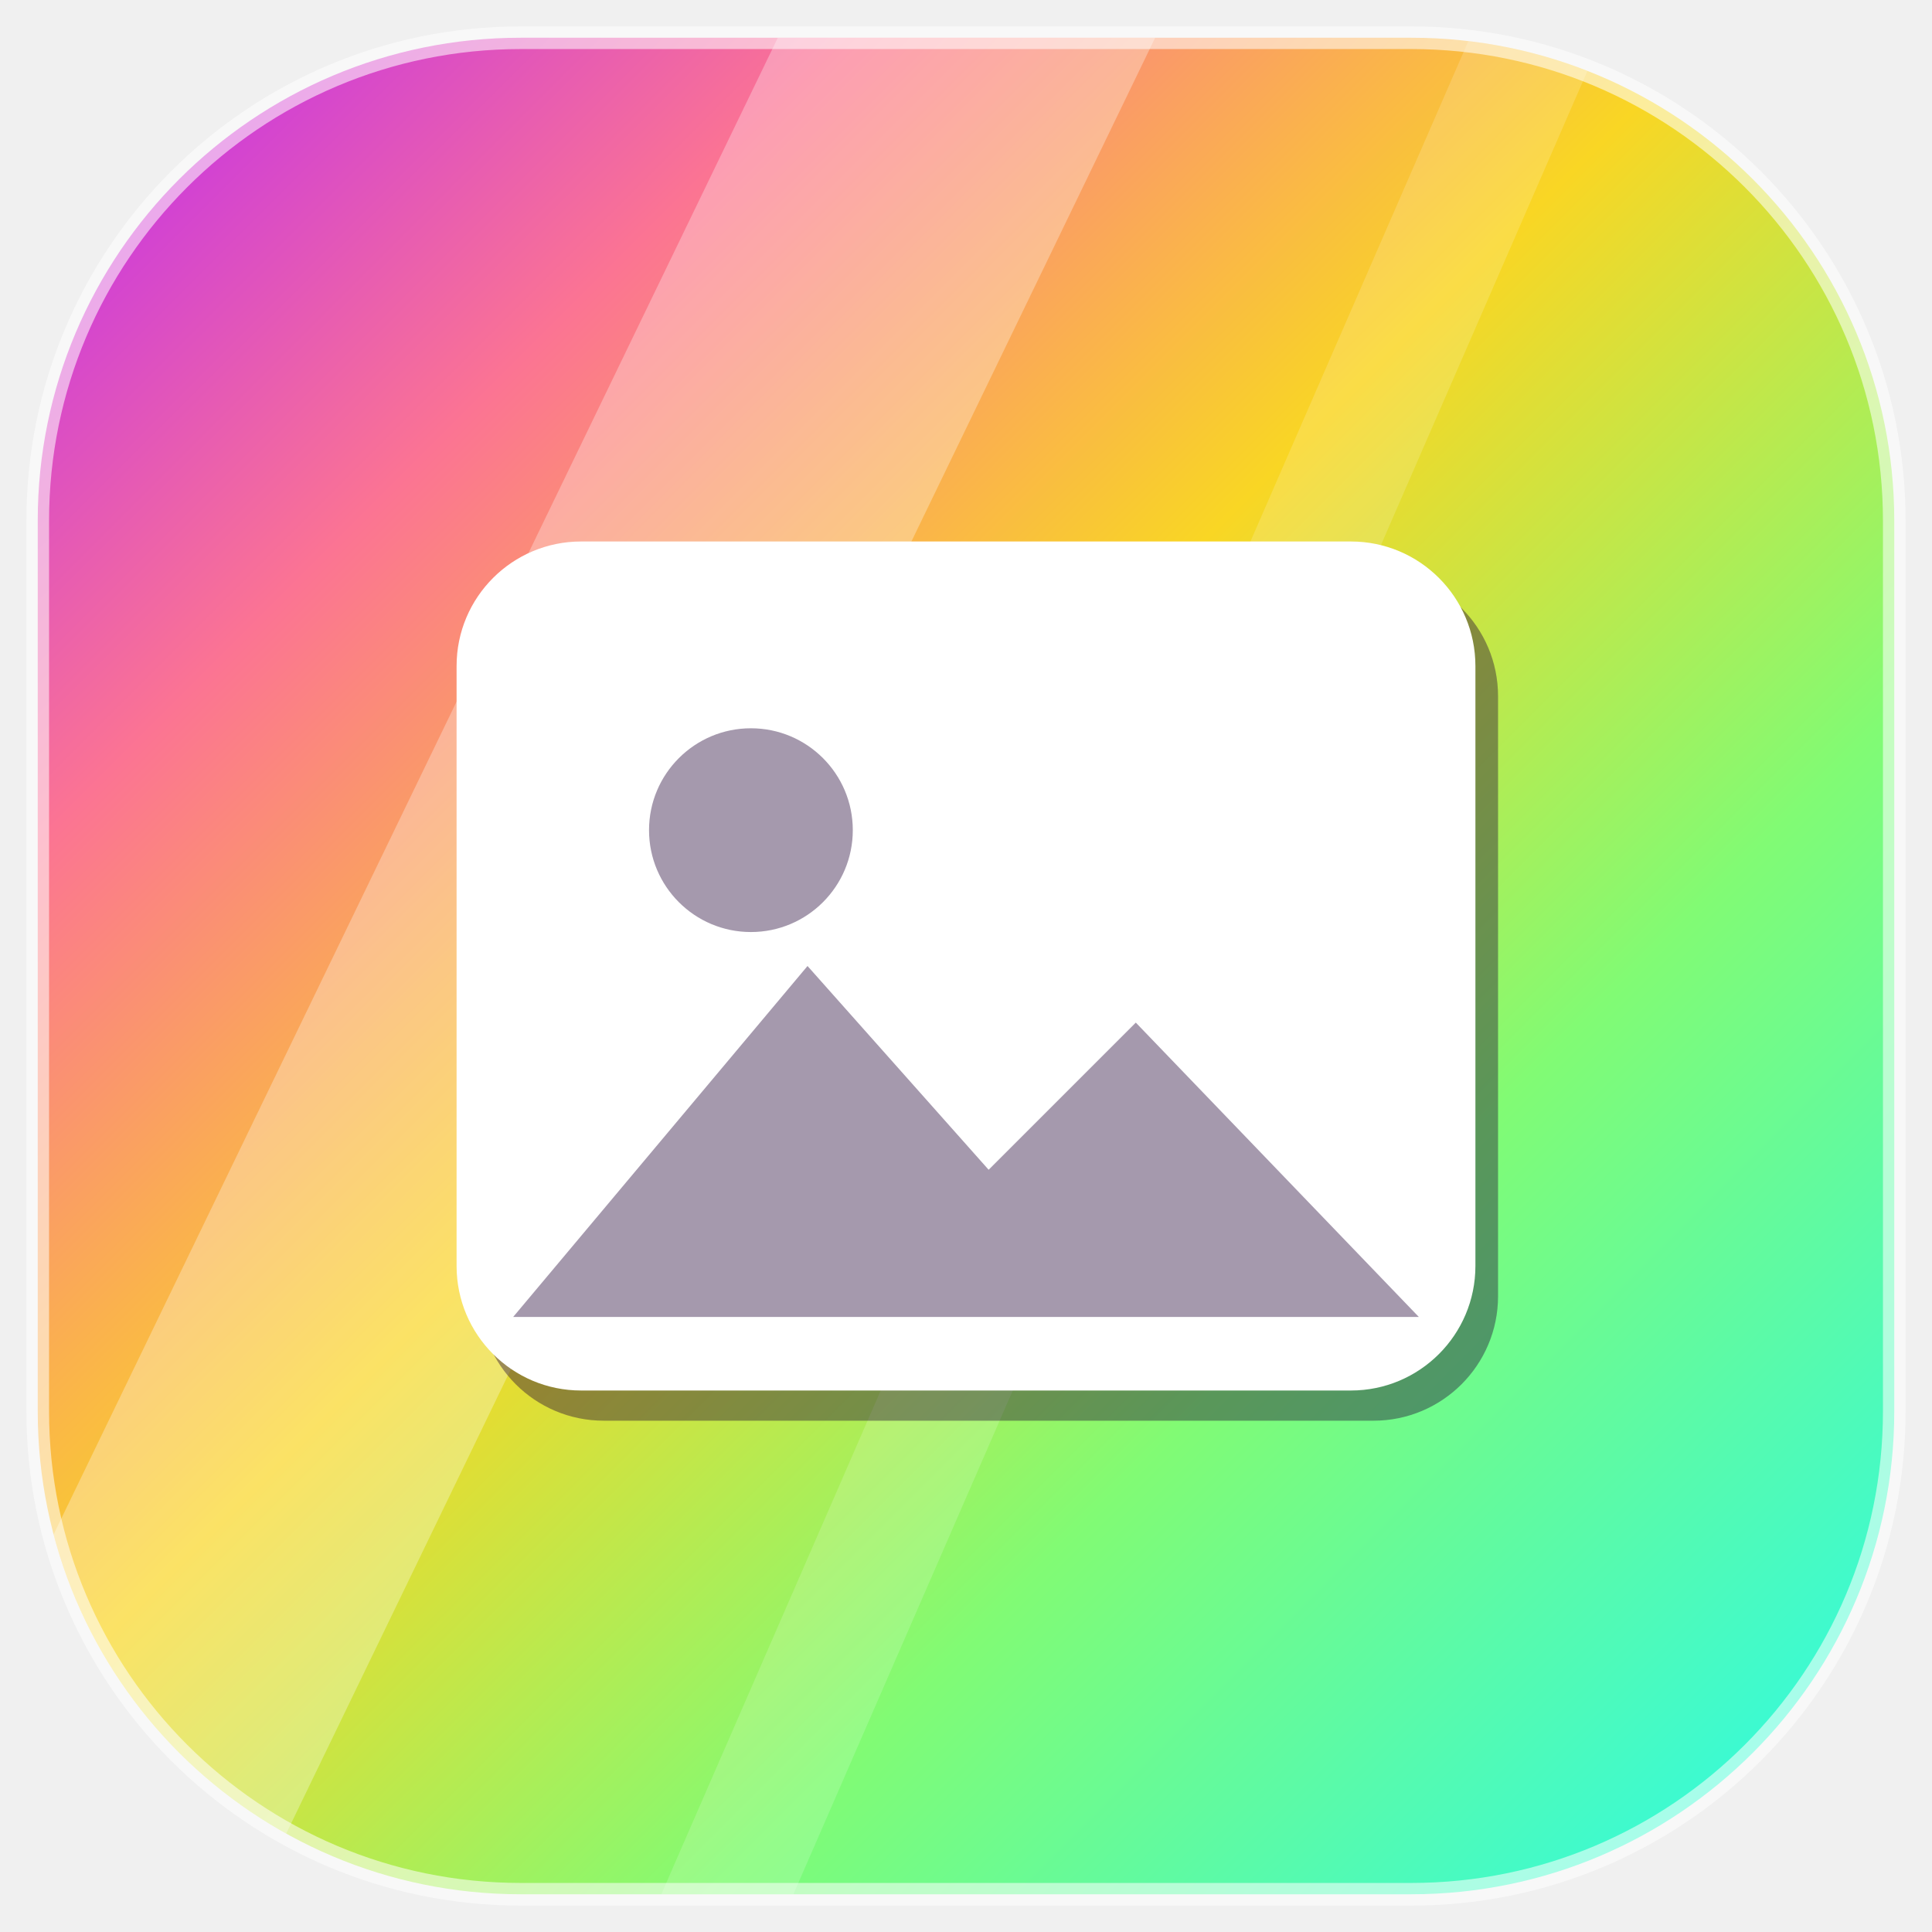
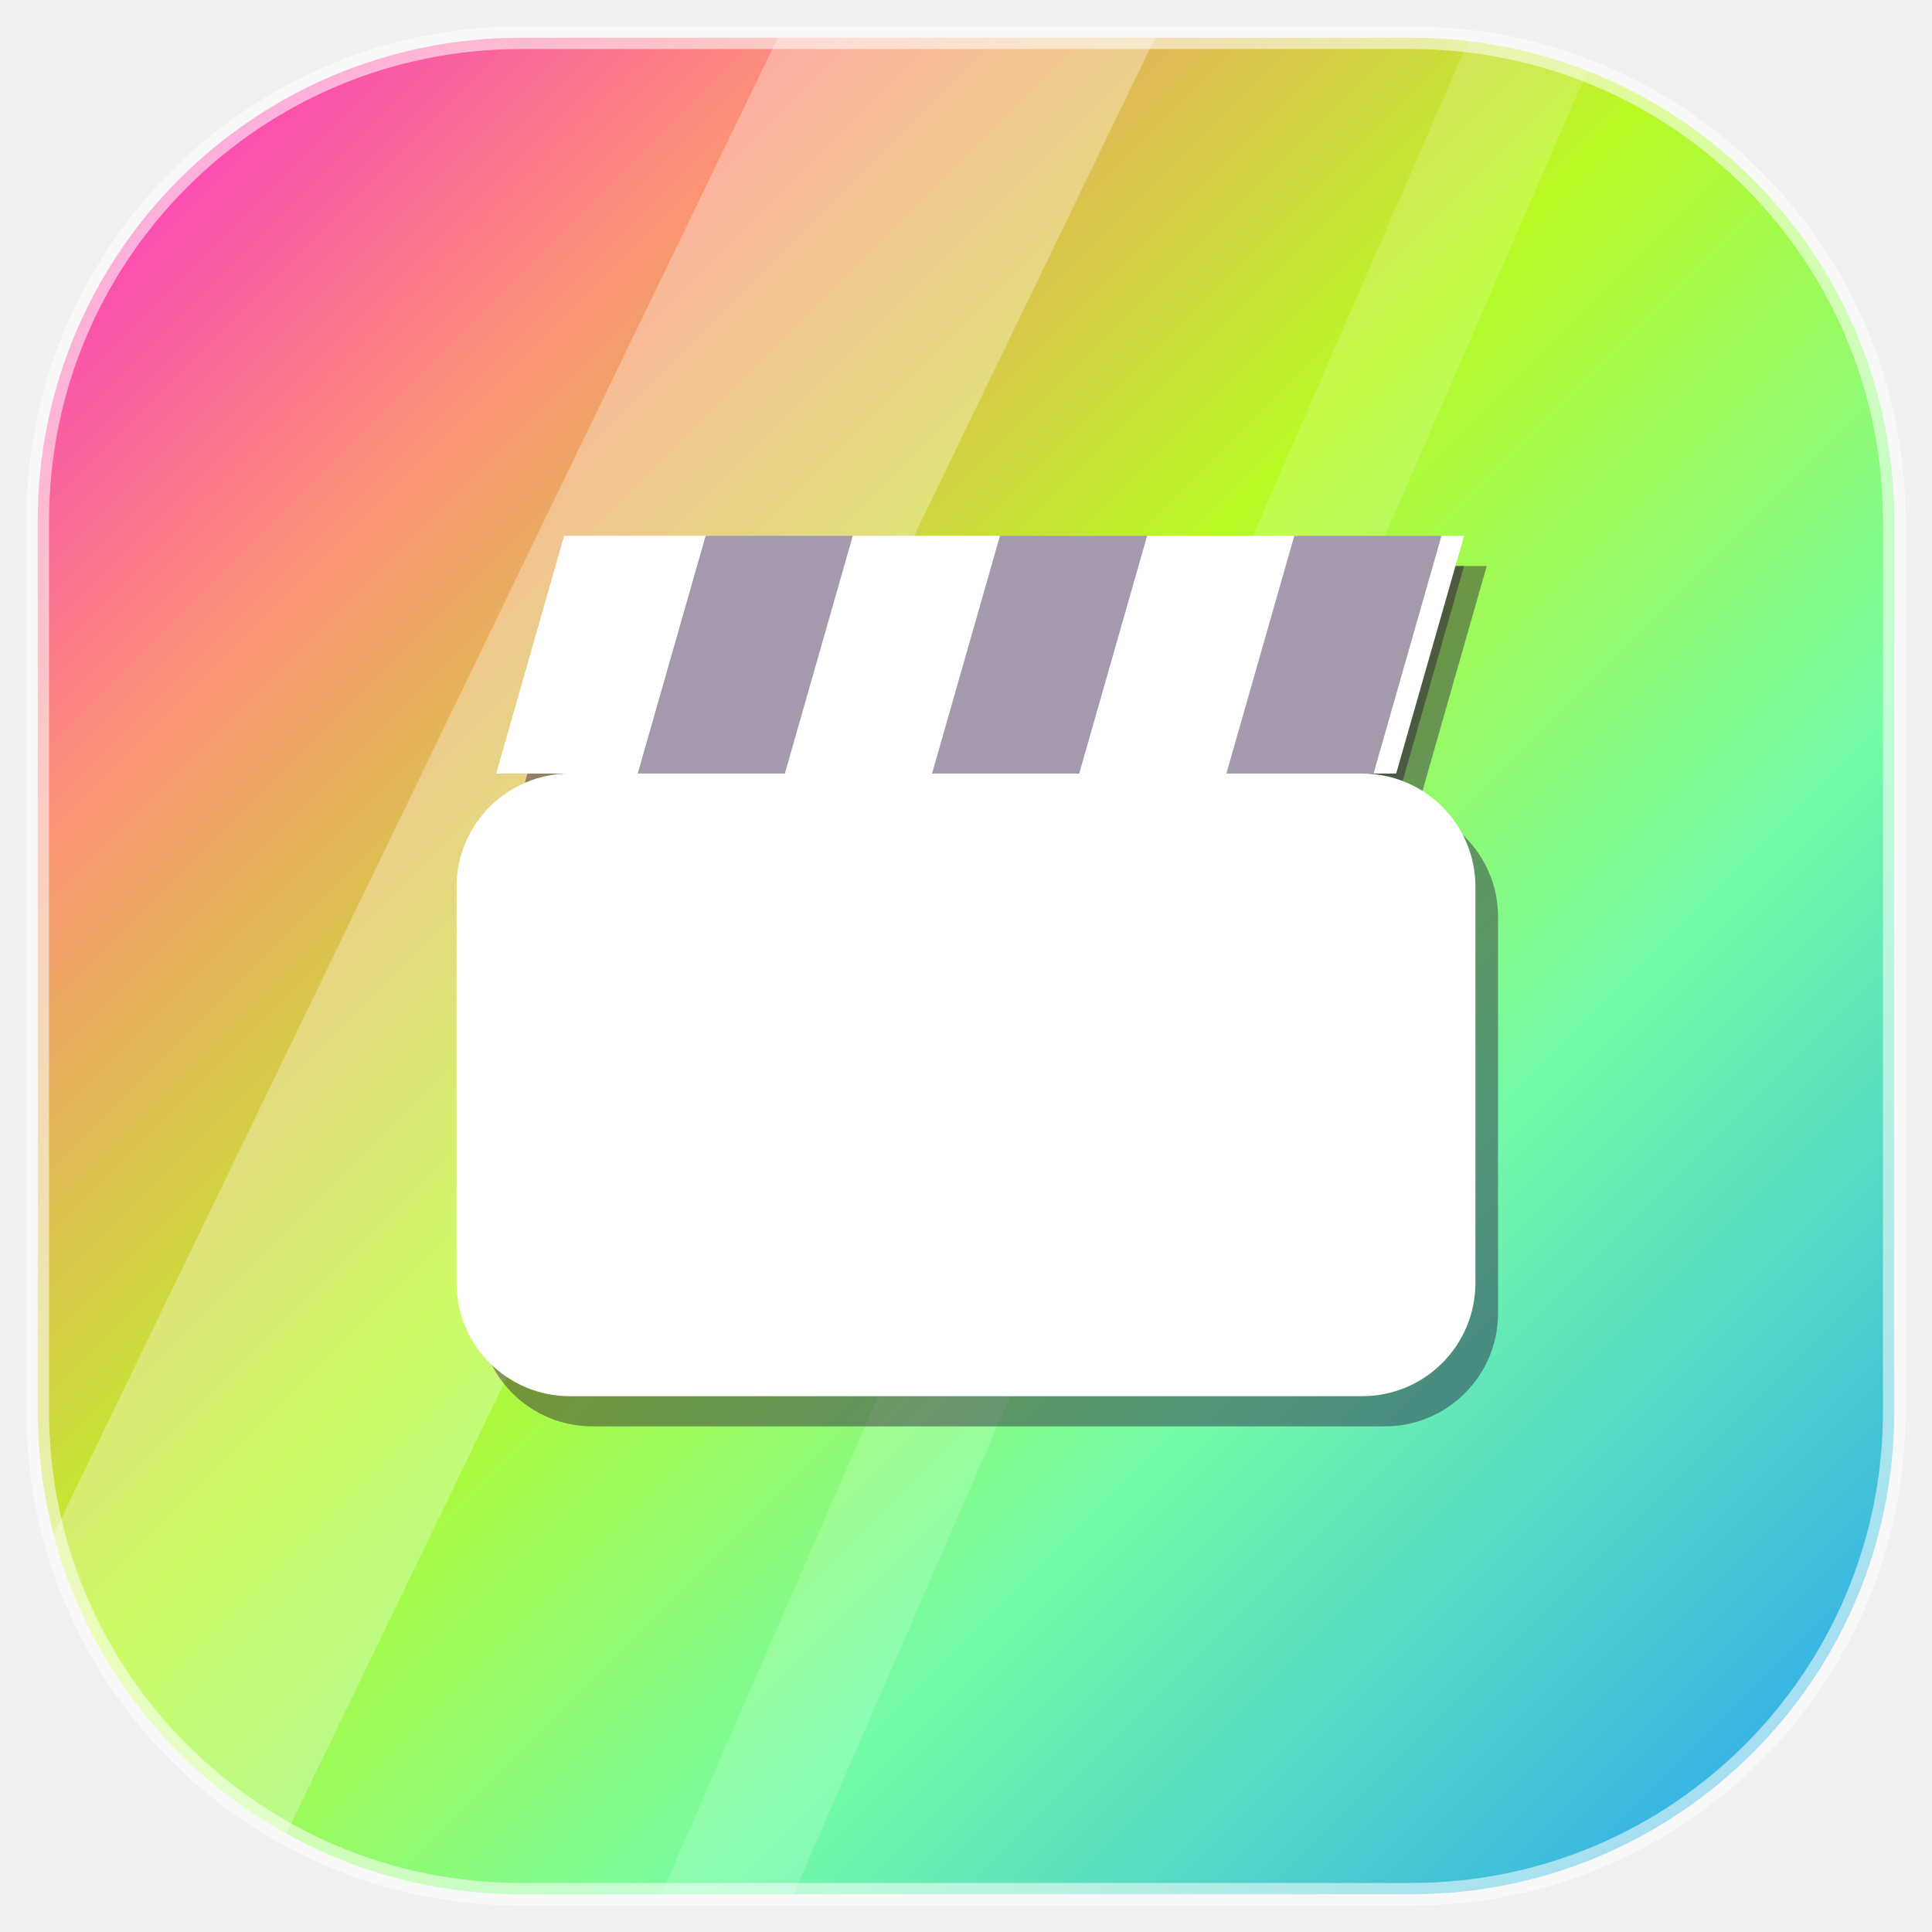
<svg xmlns="http://www.w3.org/2000/svg" width="512" height="512" viewBox="0 0 512 512">
  <defs>
    <clipPath id="plate">
      <rect x="10" y="10" width="492" height="492" rx="128" />
    </clipPath>
    <linearGradient id="foil" x1="0" y1="0" x2="1" y2="1">
-       <stop offset="0" stop-color="hsl(282,95%,56%)" />
-       <stop offset="0.22" stop-color="hsl(346,95%,72%)" />
-       <stop offset="0.45" stop-color="hsl(50,95%,56%)" />
-       <stop offset="0.68" stop-color="hsl(114,95%,72%)" />
-       <stop offset="1" stop-color="hsl(178,95%,56%)" />
+       <stop offset="0" stop-color="hsl(310,95%,56%)" />
+       <stop offset="0.22" stop-color="hsl(14,95%,72%)" />
+       <stop offset="0.45" stop-color="hsl(78,95%,56%)" />
+       <stop offset="0.68" stop-color="hsl(142,95%,72%)" />
+       <stop offset="1" stop-color="hsl(206,95%,56%)" />
    </linearGradient>
  </defs>
  <g clip-path="url(#plate)">
    <rect x="10" y="10" width="492" height="492" rx="128" fill="url(#foil)" />
    <path d="M-60 560 L240 -60 L340 -60 L40 560 Z" fill="rgba(255,255,255,0.30)" />
    <path d="M150 560 L420 -60 L455 -60 L185 560 Z" fill="rgba(255,255,255,0.16)" />
  </g>
  <rect x="10" y="10" width="492" height="492" rx="128" fill="none" stroke="rgba(255,255,255,0.55)" stroke-width="6" />
  <g transform="translate(6,8)">
    <g transform="translate(76,76) scale(15)">
-       <rect x="3" y="4.5" width="18" height="15" rx="2.2" fill="rgba(30,0,50,0.4)" />
-       <circle cx="8.2" cy="9.6" r="1.8" fill="rgba(30,0,50,0.4)" />
-       <path d="M4 18.2 9.2 12l3.2 3.6L15 13l5 5.2z" fill="rgba(30,0,50,0.4)" />
+       <rect x="3" y="8.6" width="18" height="11" rx="2" fill="rgba(30,0,50,0.4)" />
+       <path d="M3.7 8.6 4.9 4.4h15.9l-1.2 4.2z" fill="rgba(30,0,50,0.4)" />
+       <g fill="rgba(30,0,50,0.4)">
+         <path d="M6.2 8.6 7.4 4.4h2.6L8.8 8.6z" />
+         <path d="M11.4 8.6 12.6 4.4h2.6l-1.2 4.2z" />
+         <path d="M16.6 8.6 17.8 4.4h2.6l-1.2 4.2z" />
+       </g>
    </g>
  </g>
  <g transform="translate(76,76) scale(15)">
-     <rect x="3" y="4.5" width="18" height="15" rx="2.2" fill="#ffffff" />
-     <circle cx="8.2" cy="9.6" r="1.8" fill="rgba(30,0,50,0.4)" />
-     <path d="M4 18.2 9.2 12l3.2 3.6L15 13l5 5.2z" fill="rgba(30,0,50,0.4)" />
+     <rect x="3" y="8.6" width="18" height="11" rx="2" fill="#ffffff" />
+     <path d="M3.7 8.6 4.9 4.4h15.9l-1.2 4.2z" fill="#ffffff" />
+     <g fill="rgba(30,0,50,0.4)">
+       <path d="M6.2 8.6 7.4 4.4h2.6L8.8 8.6z" />
+       <path d="M11.4 8.6 12.6 4.4h2.6l-1.2 4.2z" />
+       <path d="M16.6 8.6 17.8 4.4h2.6l-1.2 4.2z" />
+     </g>
  </g>
</svg>
